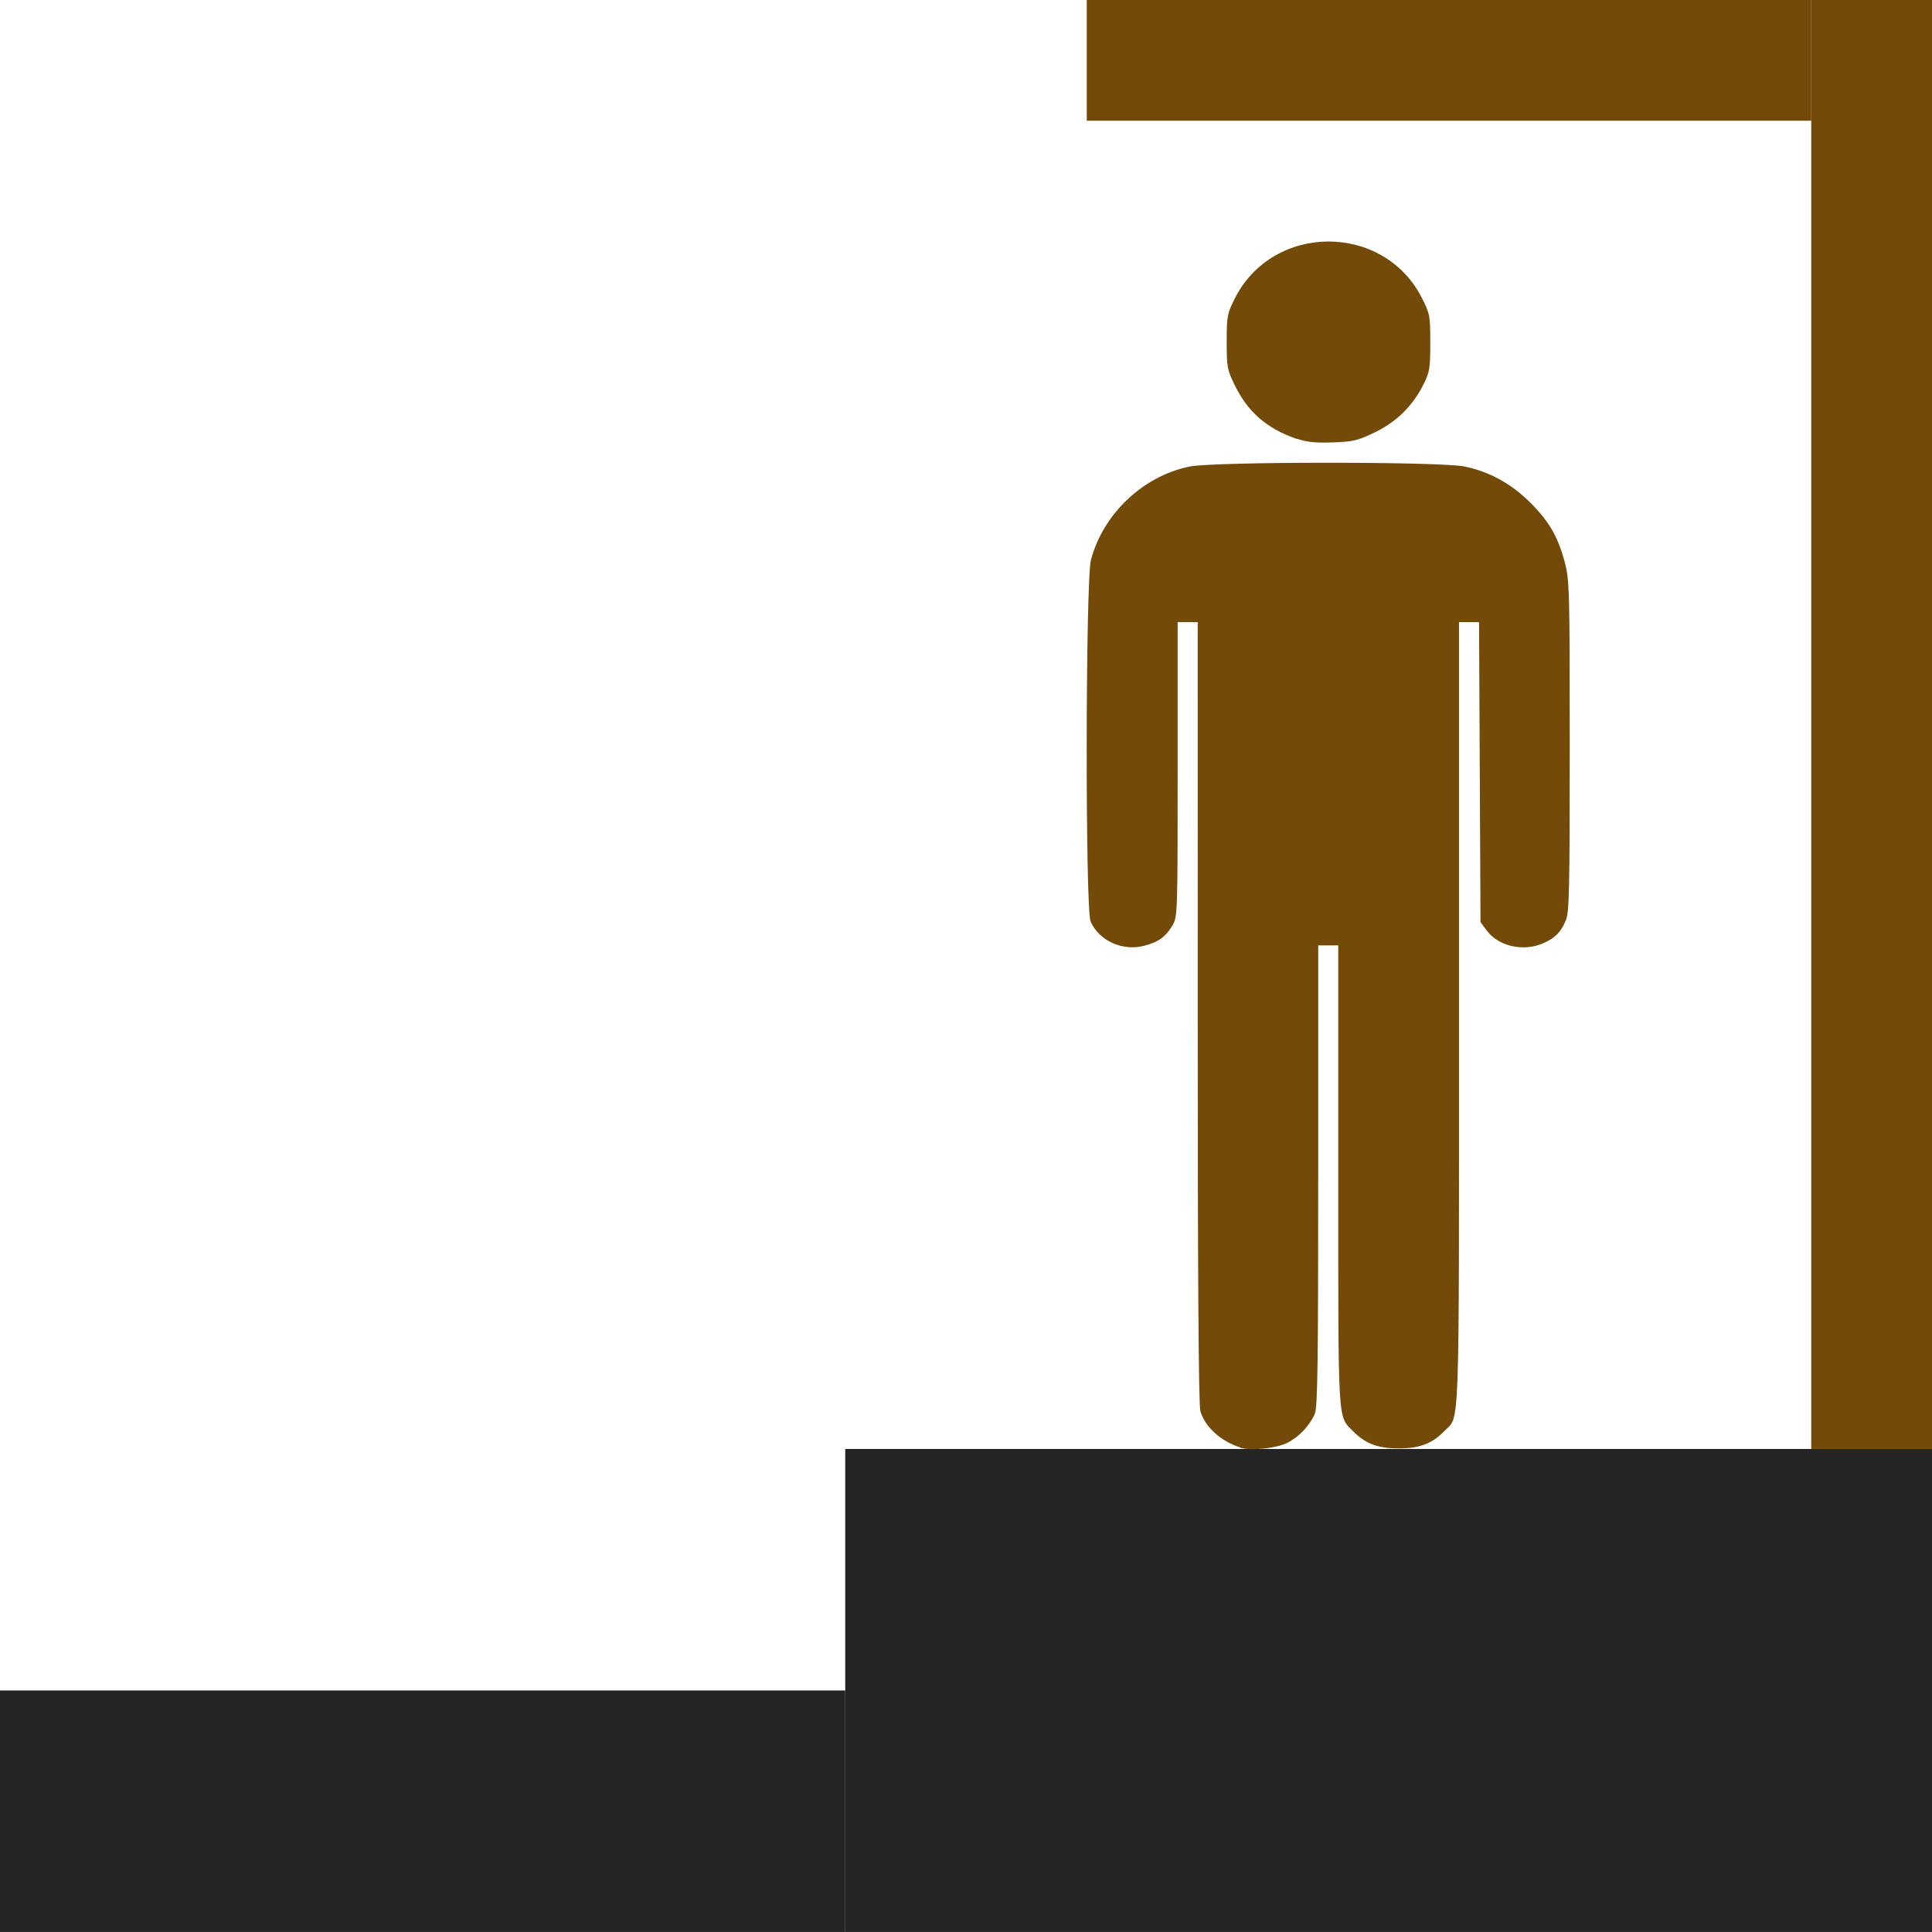
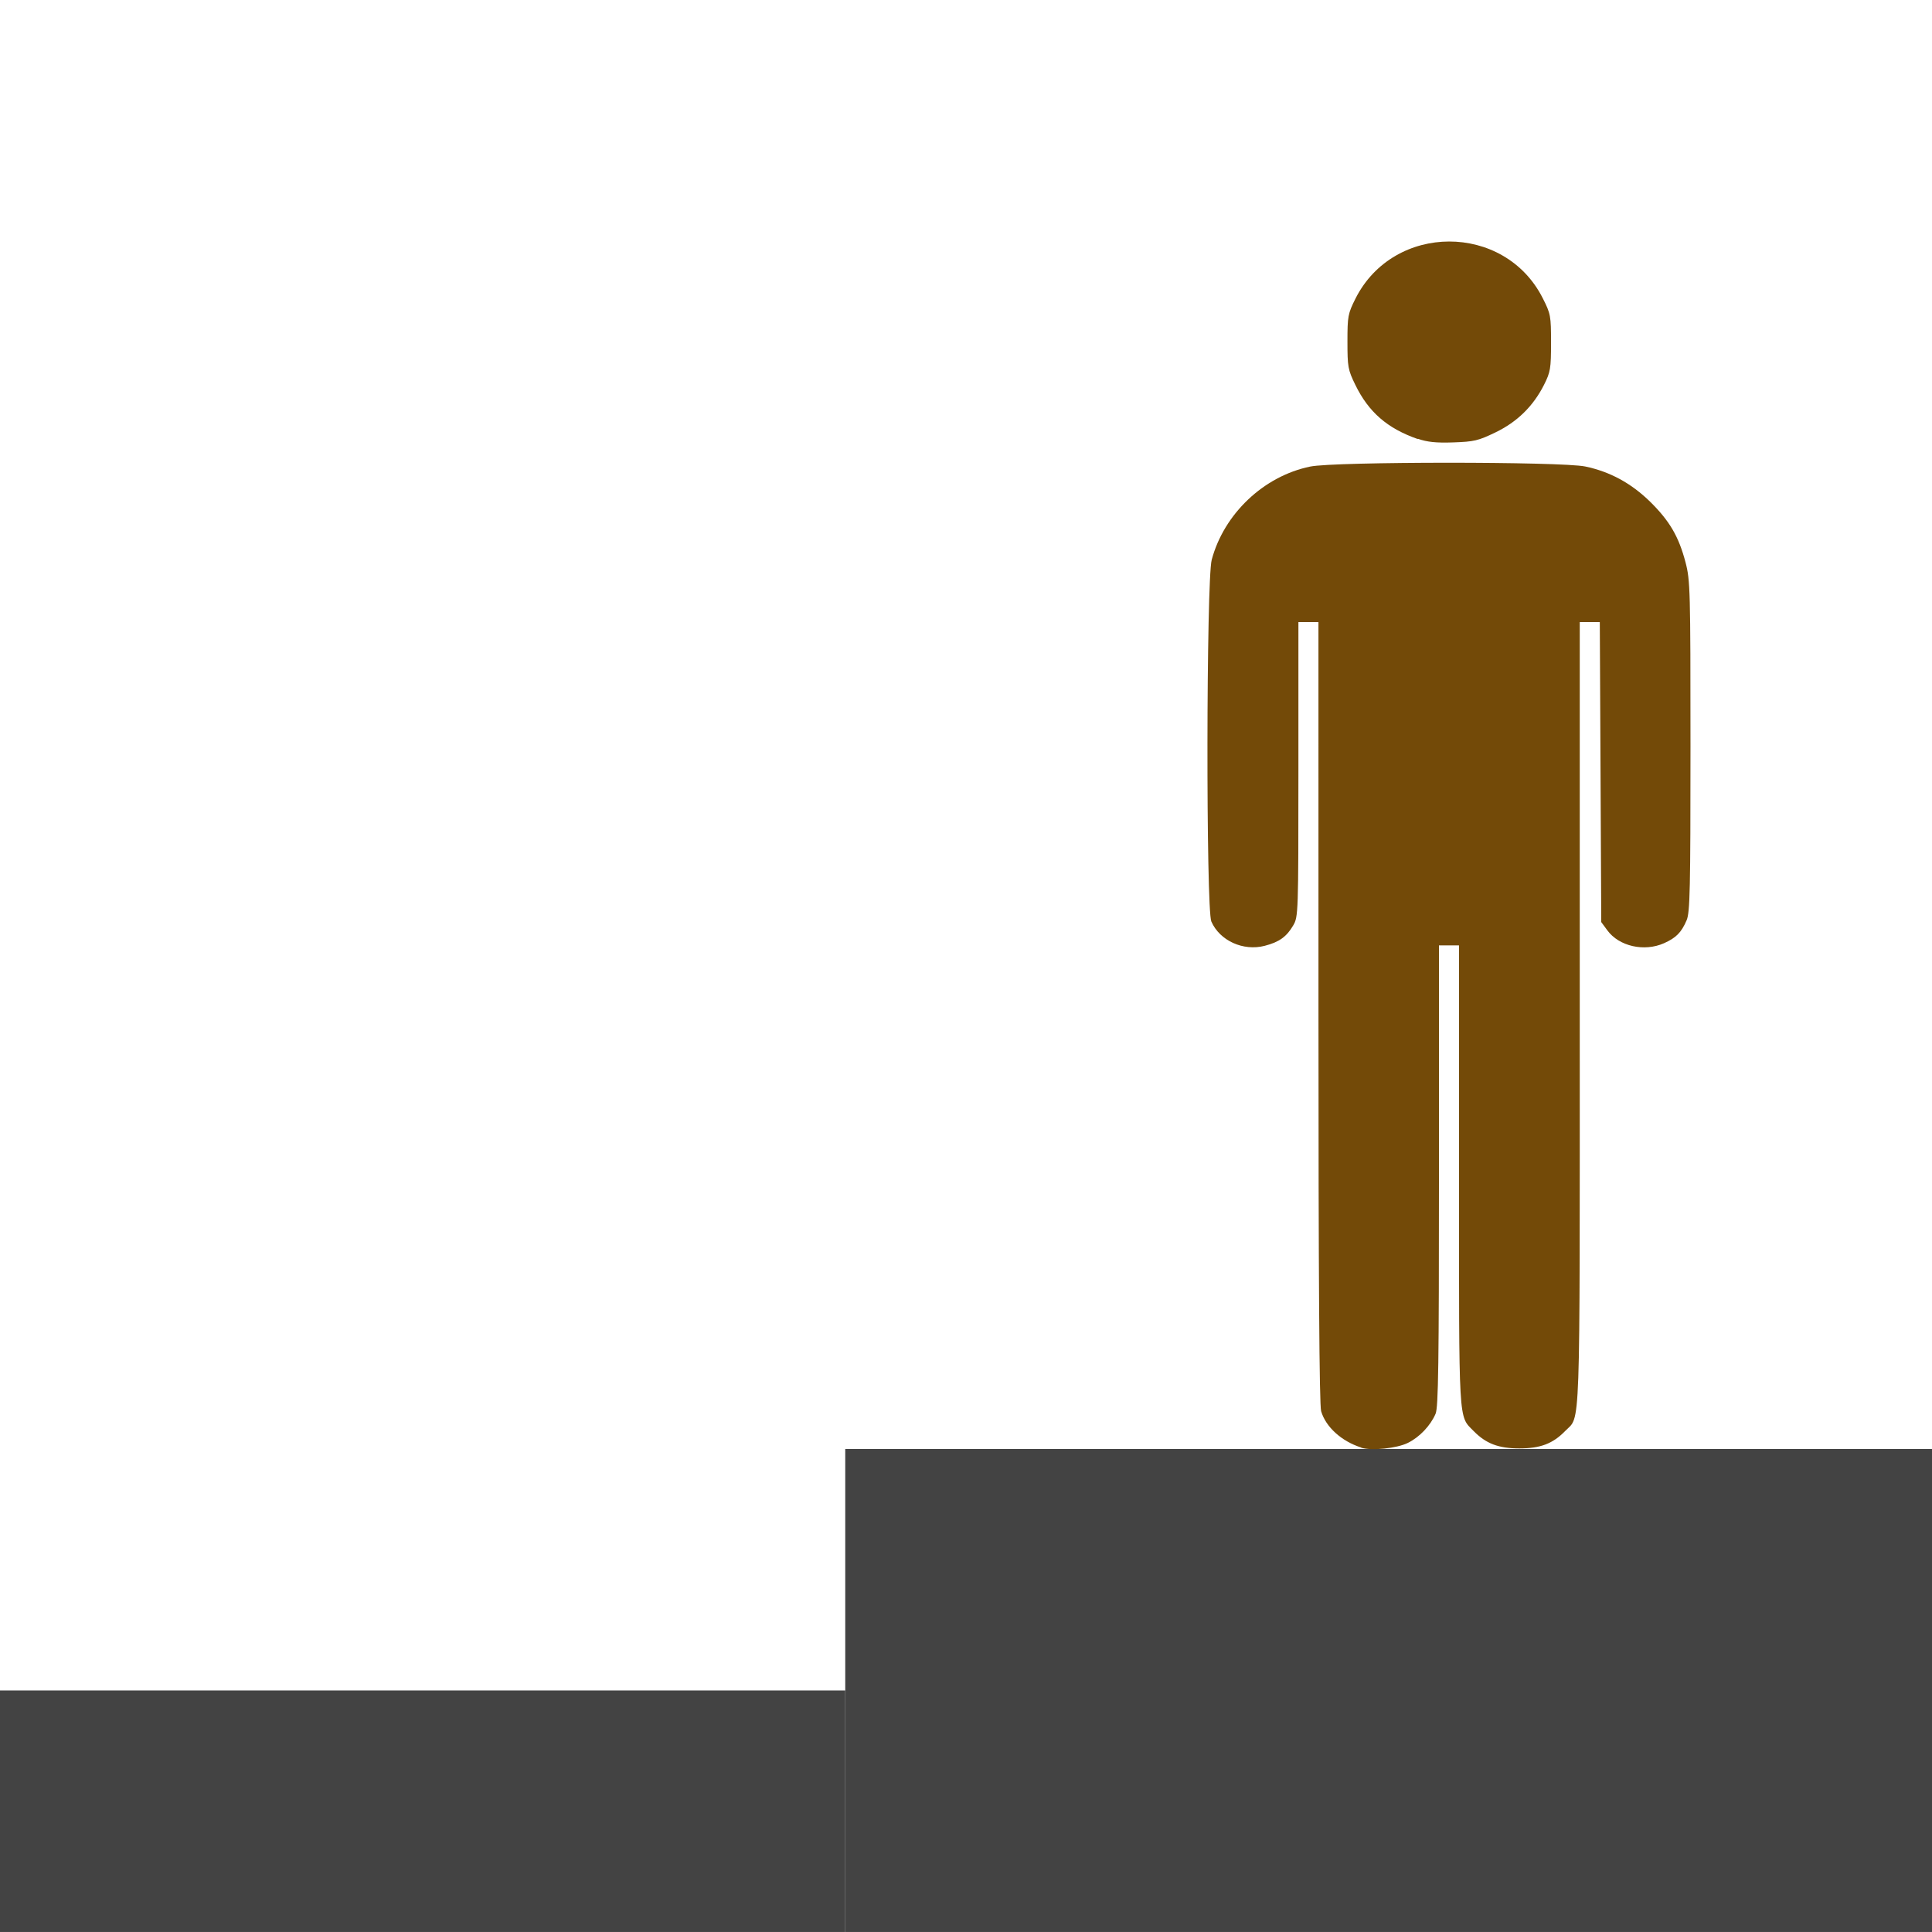
<svg xmlns="http://www.w3.org/2000/svg" width="16" height="16" viewBox="0 0 16 16" id="svg4163" version="1.1">
  <defs id="defs4165" />
  <g id="layer1" transform="translate(-365,-666.3622)">
-     <rect style="opacity:1;fill:#242424;fill-opacity:1;stroke:none;stroke-width:1;stroke-linecap:round;stroke-linejoin:miter;stroke-miterlimit:4;stroke-dasharray:none;stroke-dashoffset:0.6;stroke-opacity:1" id="rect4725" width="7" height="2" x="365" y="680.362" />
-     <rect style="opacity:1;fill:#242424;fill-opacity:1;stroke:none;stroke-width:1;stroke-linecap:round;stroke-linejoin:miter;stroke-miterlimit:4;stroke-dasharray:none;stroke-dashoffset:0.6;stroke-opacity:1" id="rect4727" width="9" height="4" x="372" y="678.362" />
-     <rect style="opacity:1;fill:#734a08;fill-opacity:1;stroke:none;stroke-width:1;stroke-linecap:round;stroke-linejoin:miter;stroke-miterlimit:4;stroke-dasharray:none;stroke-dashoffset:0.6;stroke-opacity:1" id="rect4729" width="1" height="12" x="380" y="666.362" />
-     <rect style="opacity:1;fill:#734a08;fill-opacity:1;stroke:none;stroke-width:1;stroke-linecap:round;stroke-linejoin:miter;stroke-miterlimit:4;stroke-dasharray:none;stroke-dashoffset:0.6;stroke-opacity:1" id="rect4731" width="6" height="1" x="374" y="666.362" />
-     <path style="fill:#734a08;fill-opacity:1" d="m 375.273,678.35 c -0.164,-0.052 -0.294,-0.171 -0.332,-0.301 -0.015,-0.052 -0.022,-1.115 -0.022,-3.306 l -1.2e-4,-3.229 -0.083,0 -0.083,0 0,1.219 c 0,1.195 -8.5e-4,1.221 -0.043,1.293 -0.055,0.094 -0.116,0.138 -0.236,0.169 -0.178,0.046 -0.372,-0.042 -0.442,-0.201 -0.045,-0.102 -0.042,-2.827 0.003,-2.996 0.102,-0.381 0.431,-0.693 0.816,-0.772 0.203,-0.042 2.075,-0.042 2.277,-6.2e-4 0.206,0.043 0.382,0.139 0.539,0.293 0.161,0.159 0.236,0.288 0.292,0.501 0.039,0.149 0.041,0.228 0.041,1.523 0,1.184 -0.004,1.376 -0.032,1.441 -0.043,0.101 -0.088,0.146 -0.187,0.19 -0.164,0.073 -0.373,0.026 -0.47,-0.107 l -0.05,-0.068 -0.006,-1.242 -0.006,-1.242 -0.083,0 -0.083,0 0,3.245 c 0,3.558 0.008,3.321 -0.121,3.454 -0.102,0.105 -0.206,0.144 -0.379,0.144 -0.173,0 -0.277,-0.04 -0.379,-0.144 -0.127,-0.13 -0.121,-0.029 -0.121,-2.115 l 0,-1.907 -0.083,0 -0.083,0 0,1.907 c 0,1.554 -0.005,1.919 -0.028,1.972 -0.042,0.098 -0.133,0.194 -0.229,0.241 -0.092,0.046 -0.302,0.067 -0.388,0.04 z m 0.468,-8.352 c -0.252,-0.088 -0.407,-0.223 -0.517,-0.449 -0.061,-0.125 -0.065,-0.149 -0.065,-0.358 0,-0.211 0.004,-0.231 0.067,-0.357 0.317,-0.628 1.233,-0.629 1.55,-0.003 0.066,0.13 0.069,0.146 0.069,0.369 0,0.215 -0.005,0.243 -0.058,0.349 -0.09,0.178 -0.223,0.308 -0.404,0.395 -0.141,0.068 -0.176,0.076 -0.347,0.082 -0.143,0.005 -0.216,-0.003 -0.294,-0.03 z" id="path2558" />
+     <rect style="opacity:1;fill:#434343;fill-opacity:1;stroke:none;stroke-width:1;stroke-linecap:round;stroke-linejoin:miter;stroke-miterlimit:4;stroke-dasharray:none;stroke-dashoffset:0.6;stroke-opacity:1" id="rect4725" width="7" height="2" x="365" y="680.362" />
+     <rect style="opacity:1;fill:#434343;fill-opacity:1;stroke:none;stroke-width:1;stroke-linecap:round;stroke-linejoin:miter;stroke-miterlimit:4;stroke-dasharray:none;stroke-dashoffset:0.6;stroke-opacity:1" id="rect4727" width="9" height="4" x="372" y="678.362" />
+     <path style="fill:#734a08;fill-opacity:1" d="m 376.273,678.35 c -0.164,-0.052 -0.294,-0.171 -0.332,-0.301 -0.015,-0.052 -0.022,-1.115 -0.022,-3.306 l -1.2e-4,-3.229 h -0.083 -0.083 v 1.219 c 0,1.195 -8.5e-4,1.221 -0.043,1.293 -0.055,0.094 -0.116,0.138 -0.236,0.169 -0.178,0.046 -0.372,-0.042 -0.442,-0.201 -0.045,-0.102 -0.042,-2.827 0.003,-2.996 0.102,-0.381 0.431,-0.693 0.816,-0.772 0.203,-0.042 2.075,-0.042 2.277,-6.2e-4 0.206,0.043 0.382,0.139 0.539,0.293 0.161,0.159 0.236,0.288 0.292,0.501 0.039,0.149 0.041,0.228 0.041,1.523 0,1.184 -0.004,1.376 -0.032,1.441 -0.043,0.101 -0.088,0.146 -0.187,0.19 -0.164,0.073 -0.373,0.026 -0.47,-0.107 l -0.05,-0.068 -0.006,-1.242 -0.006,-1.242 h -0.083 -0.083 v 3.245 c 0,3.558 0.008,3.321 -0.121,3.454 -0.102,0.105 -0.206,0.144 -0.379,0.144 -0.173,0 -0.277,-0.04 -0.379,-0.144 -0.127,-0.13 -0.121,-0.029 -0.121,-2.115 v -1.907 h -0.083 -0.083 v 1.907 c 0,1.554 -0.005,1.919 -0.028,1.972 -0.042,0.098 -0.133,0.194 -0.229,0.241 -0.092,0.046 -0.302,0.067 -0.388,0.04 z m 0.468,-8.352 c -0.252,-0.088 -0.407,-0.223 -0.517,-0.449 -0.061,-0.125 -0.065,-0.149 -0.065,-0.358 0,-0.211 0.004,-0.231 0.067,-0.357 0.317,-0.628 1.233,-0.629 1.55,-0.003 0.066,0.13 0.069,0.146 0.069,0.369 0,0.215 -0.005,0.243 -0.058,0.349 -0.09,0.178 -0.223,0.308 -0.404,0.395 -0.141,0.068 -0.176,0.076 -0.347,0.082 -0.143,0.005 -0.216,-0.003 -0.294,-0.03 z" id="path2558" />
  </g>
</svg>
